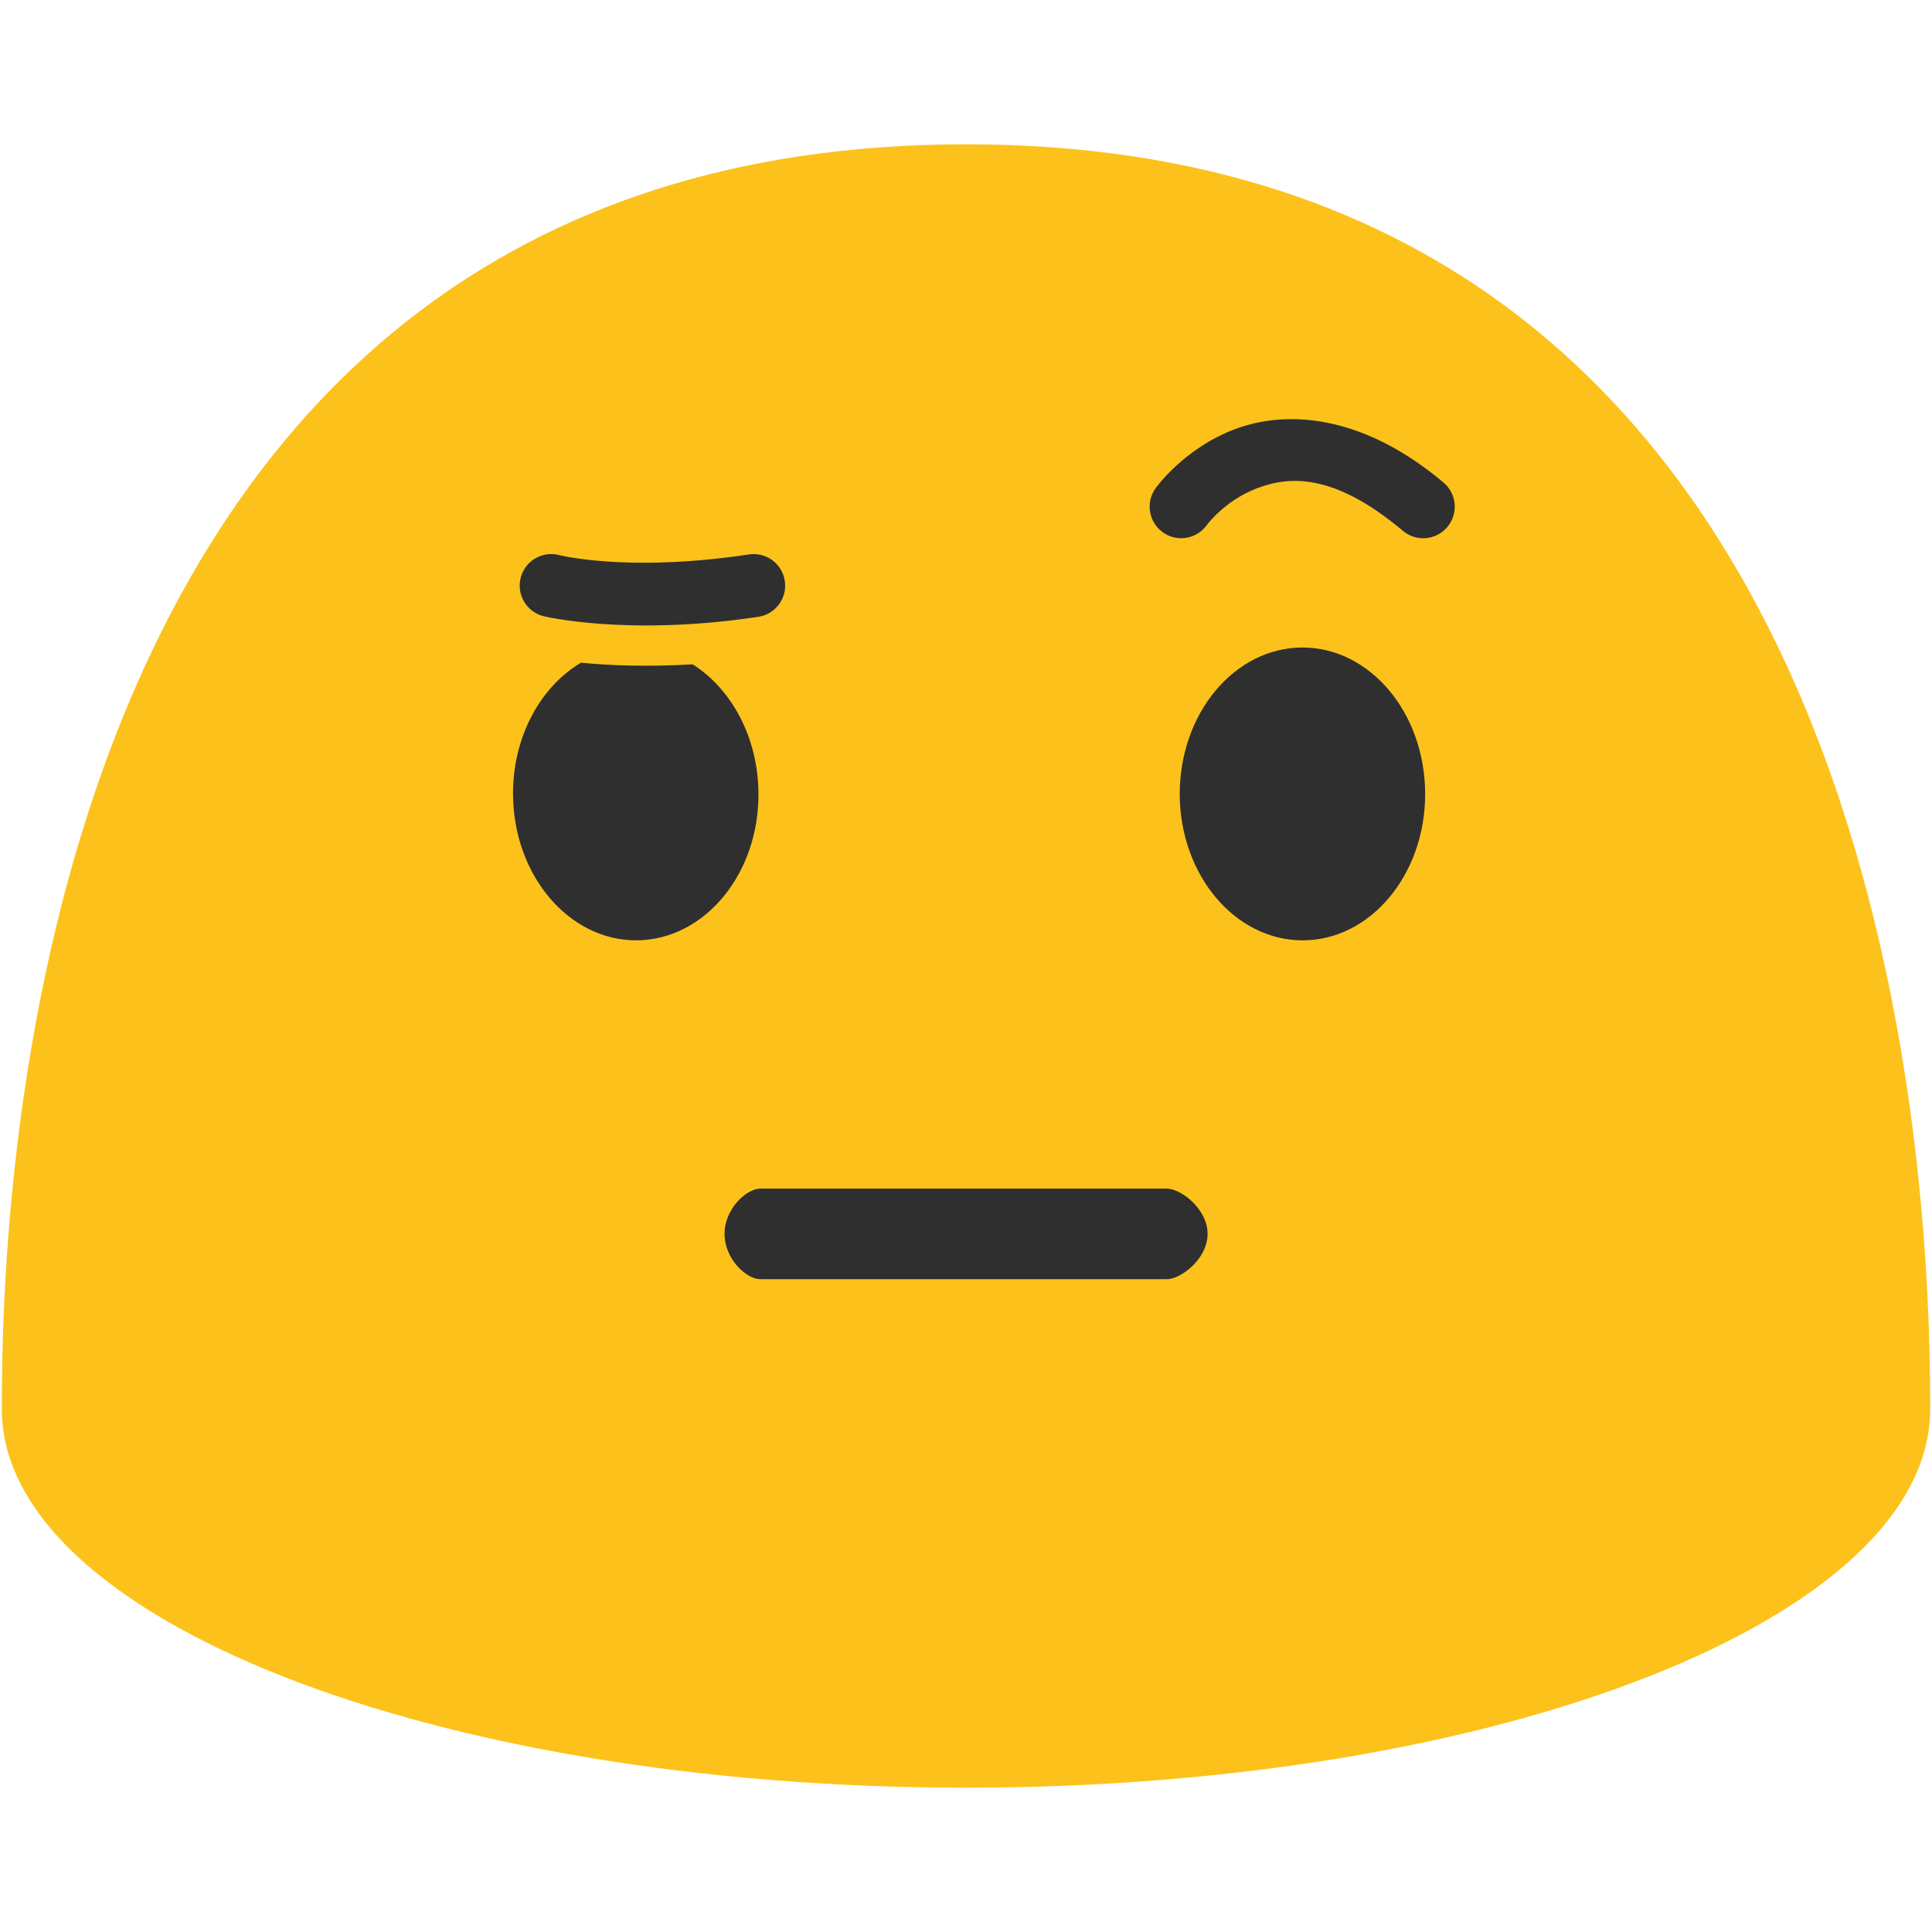
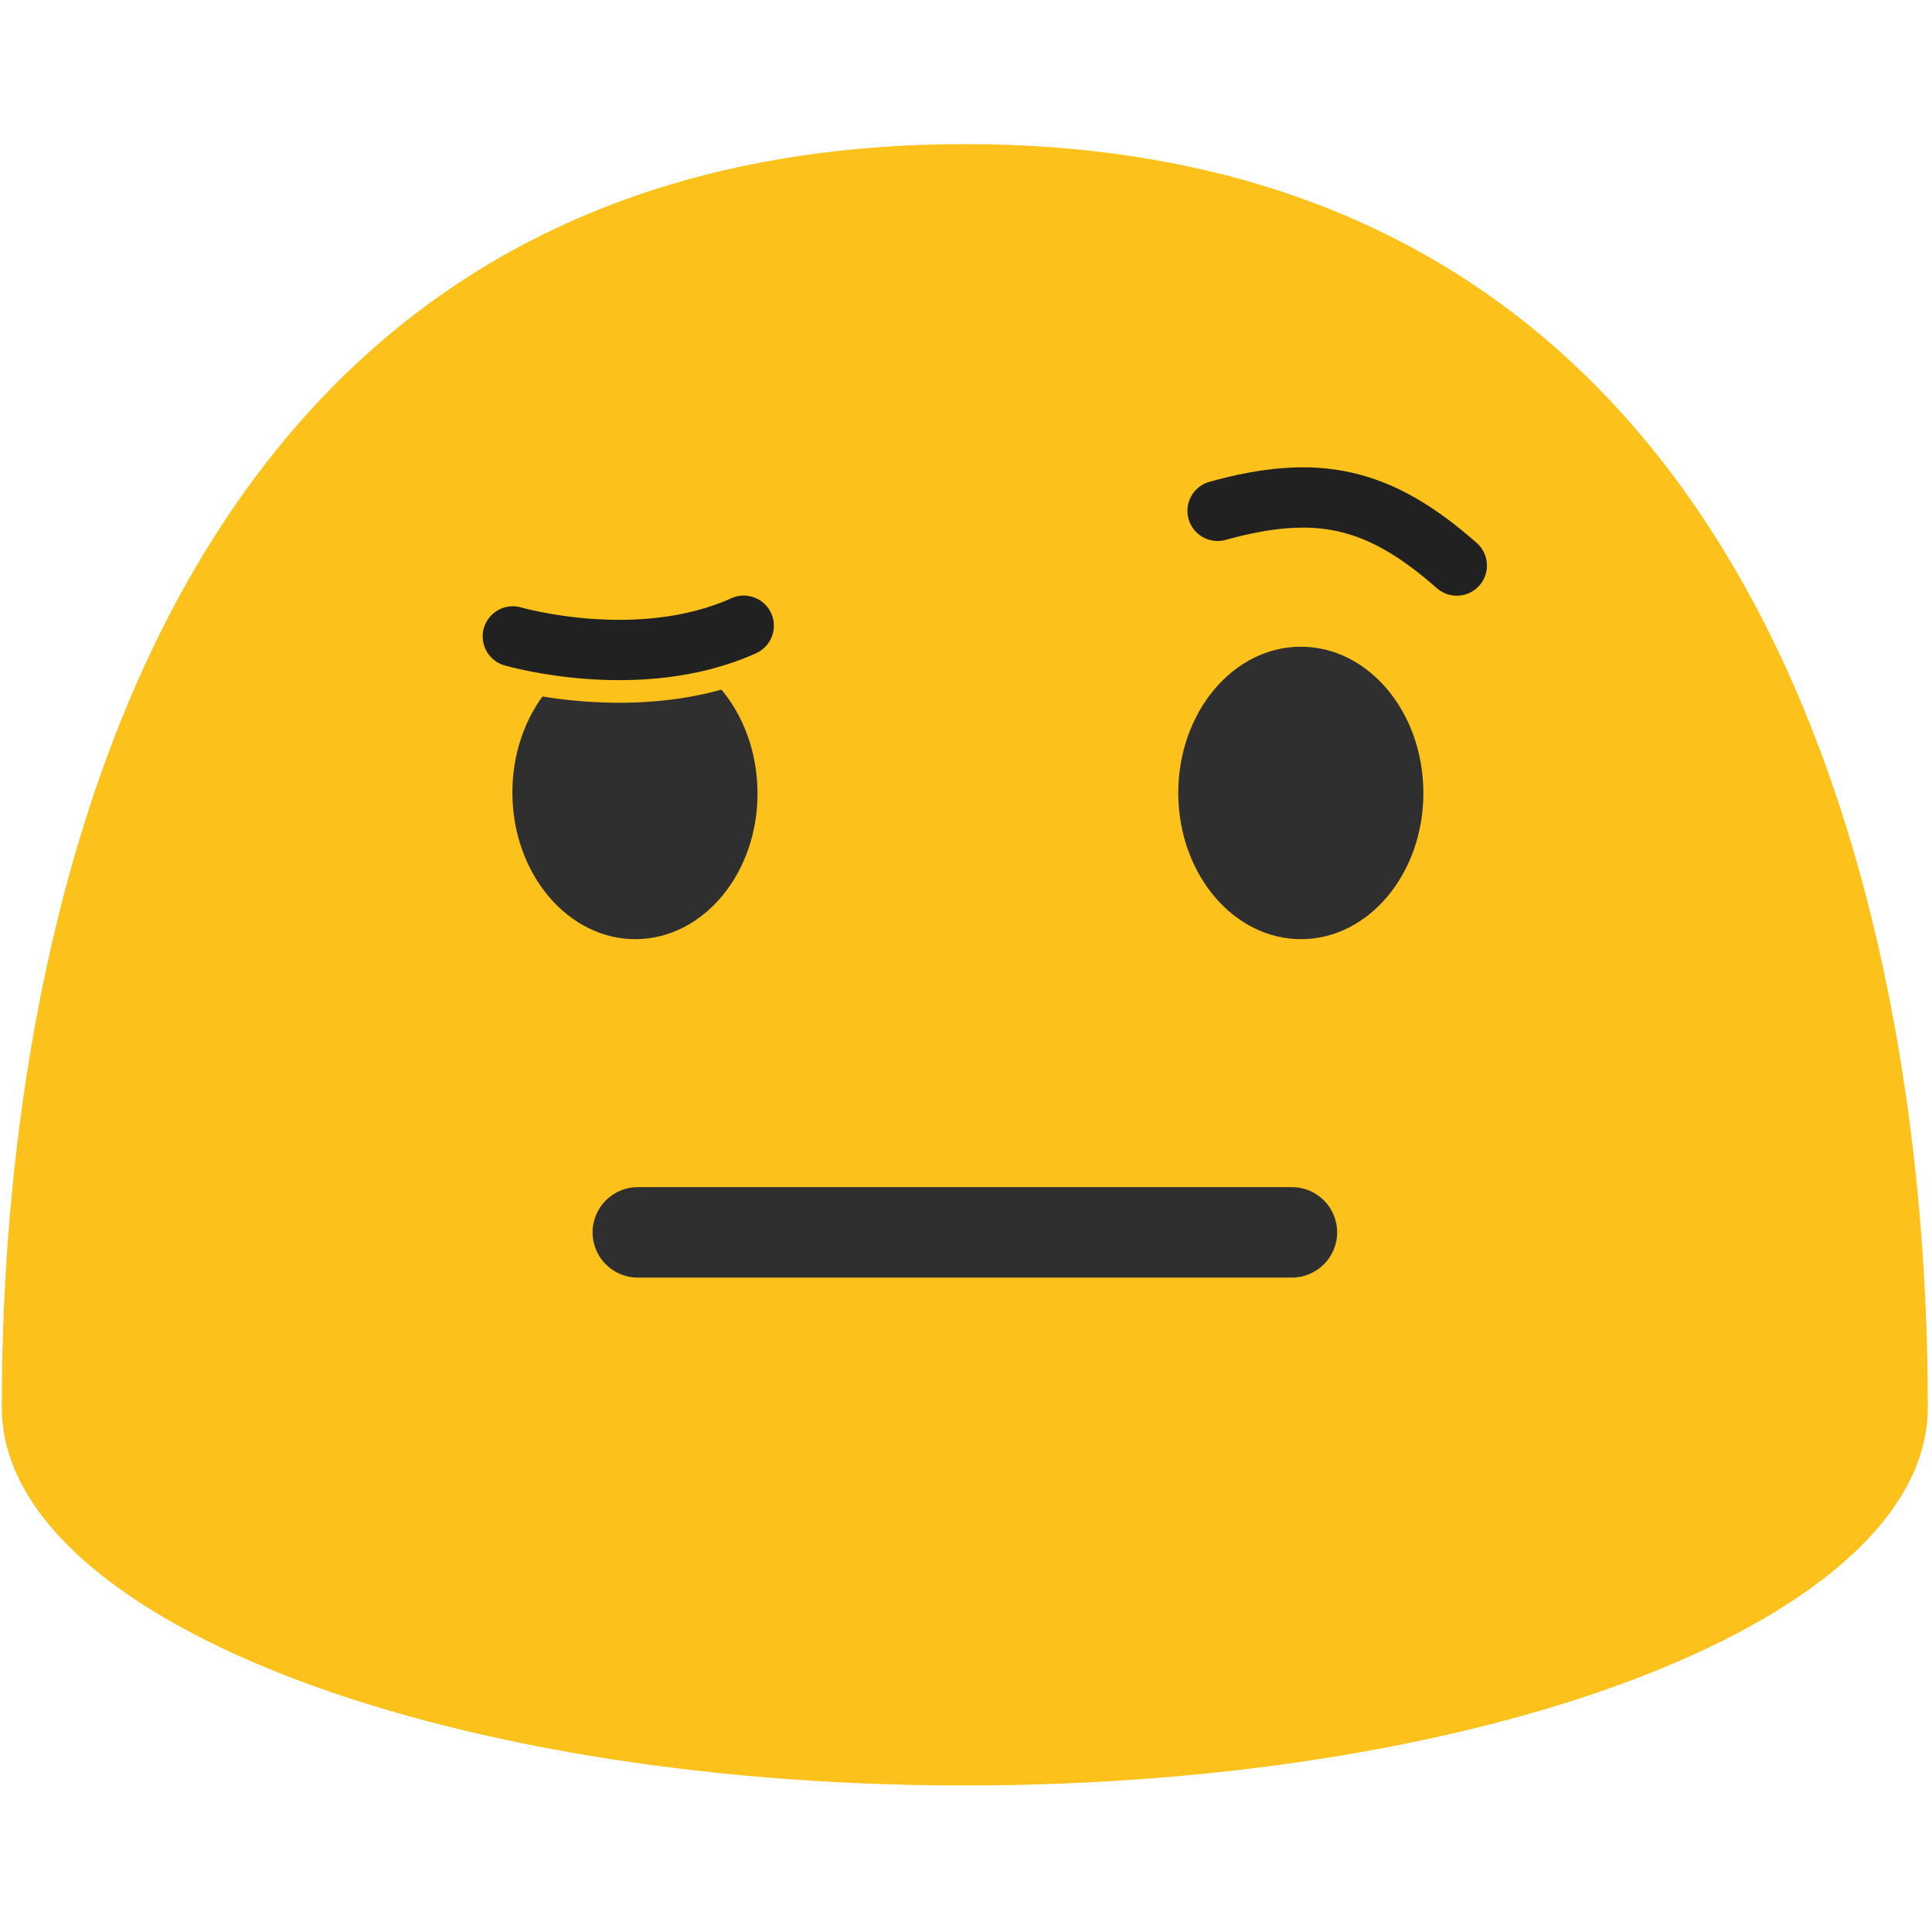
- <svg xmlns="http://www.w3.org/2000/svg" width="128" height="128">
-   <path d="M64 9.56C1.59 9.56.12 79.52.12 93.36c0 13.86 28.59 25.08 63.88 25.08 35.28 0 63.88-11.22 63.88-25.08 0-13.84-1.48-83.8-63.88-83.8z" fill="#fcc21b" />
-   <path d="M38.496 43.904c-2.697 1.599-4.542 4.927-4.506 8.776.05 5.35 3.73 9.66 8.22 9.62 4.49-.05 8.09-4.42 8.04-9.77-.034-3.704-1.8-6.9-4.361-8.516-3.067.179-5.586.072-7.393-.11zM86.32 62.3c4.48-.01 8.11-4.36 8.1-9.71-.01-5.37-3.66-9.7-8.14-9.69-4.49.01-8.13 4.36-8.12 9.73.02 5.35 3.67 9.68 8.16 9.67zM77.306 84.75H50.375c-.926 0-2.372-1.34-2.372-3s1.446-3 2.372-3H77.31c.926 0 2.696 1.34 2.696 3s-1.775 3-2.701 3z" fill="#2f2f2f" />
-   <path style="line-height:normal;font-variant-ligatures:normal;font-variant-position:normal;font-variant-caps:normal;font-variant-numeric:normal;font-variant-alternates:normal;font-variant-east-asian:normal;font-feature-settings:normal;text-indent:0;text-align:start;text-decoration-line:none;text-decoration-style:solid;text-decoration-color:#000;text-transform:none;text-orientation:mixed;shape-padding:0;isolation:auto;mix-blend-mode:normal;filter-blend-mode:normal;filter-gaussianBlur-deviation:0" d="M49.975 36.709a2.09 2.09 0 0 0-.356.023c-8.054 1.215-12.588.04-12.588.04a2.09 2.09 0 0 0-2.537 1.517 2.09 2.09 0 0 0 1.518 2.535s5.525 1.354 14.23.041a2.09 2.09 0 0 0 1.754-2.379 2.09 2.09 0 0 0-2.021-1.777zM84.602 27.81a10.387 10.387 0 0 0-2.832.641c-3.388 1.297-5.215 3.904-5.215 3.904a2.09 2.09 0 0 0 .49 2.916 2.09 2.09 0 0 0 2.914-.49s1.18-1.612 3.305-2.426c2.123-.813 5.09-1.054 9.68 2.813a2.09 2.09 0 0 0 2.945-.252 2.09 2.09 0 0 0-.252-2.945c-4.072-3.431-7.931-4.425-11.035-4.16z" color="#000" font-weight="400" font-family="sans-serif" white-space="normal" overflow="visible" fill="#2f2f2f" fill-rule="evenodd" stroke-width="4.18" stroke-linecap="round" stroke-linejoin="round" />
+ <svg xmlns="http://www.w3.org/2000/svg" width="100%" height="100%" viewBox="0 0 534 534" version="1.1" xml:space="preserve" style="fill-rule:evenodd;clip-rule:evenodd;stroke-linecap:round;stroke-linejoin:round;">
+   <path id="path28498" d="M266.667,39.833c-260.042,0 -266.167,291.5 -266.167,349.167c-0,57.75 119.125,104.5 266.167,104.5c147,0 266.166,-46.75 266.166,-104.5c0,-57.667 -6.166,-349.167 -266.166,-349.167Z" style="fill:#fcc21b;fill-rule:nonzero;" />
+   <g id="g28504">
+     <path id="path28500" d="M175.875,259.583c-18.708,0.167 -34.042,-17.791 -34.25,-40.083c-0.208,-22.375 14.792,-40.625 33.5,-40.792c18.667,-0.166 34.042,17.792 34.25,40.167c0.208,22.292 -14.792,40.5 -33.5,40.708Z" style="fill:#2f2f2f;fill-rule:nonzero;" />
+     <path id="path28502" d="M359.667,259.583c18.666,-0.041 33.791,-18.166 33.75,-40.458c-0.042,-22.375 -15.25,-40.417 -33.917,-40.375c-18.708,0.042 -33.875,18.167 -33.833,40.542c0.083,22.291 15.291,40.333 34,40.291Z" style="fill:#2f2f2f;fill-rule:nonzero;" />
+   </g>
+   <path id="path28506" d="M357.042,353.125l-180.75,0c-6.917,0 -12.5,-5.583 -12.5,-12.5c-0,-6.917 5.583,-12.5 12.5,-12.5l180.791,0c6.917,0 12.5,5.583 12.5,12.5c0,6.917 -5.625,12.5 -12.541,12.5Z" style="fill:#2f2f2f;fill-rule:nonzero;" />
+   <path d="M336.539,141.191c27.57,-7.617 44.552,-3.854 66.112,15.125" style="fill:none;stroke:#212121;stroke-width:16.67px;" />
+   <path d="M141.746,175.905c-0,-0 34.819,10.162 63.815,-2.959" style="fill:none;stroke:#fcc21b;stroke-width:29.17px;" />
+   <path d="M141.746,175.905c-0,-0 34.819,10.162 63.815,-2.959" style="fill:none;stroke:#212121;stroke-width:16.67px;" />
</svg>
